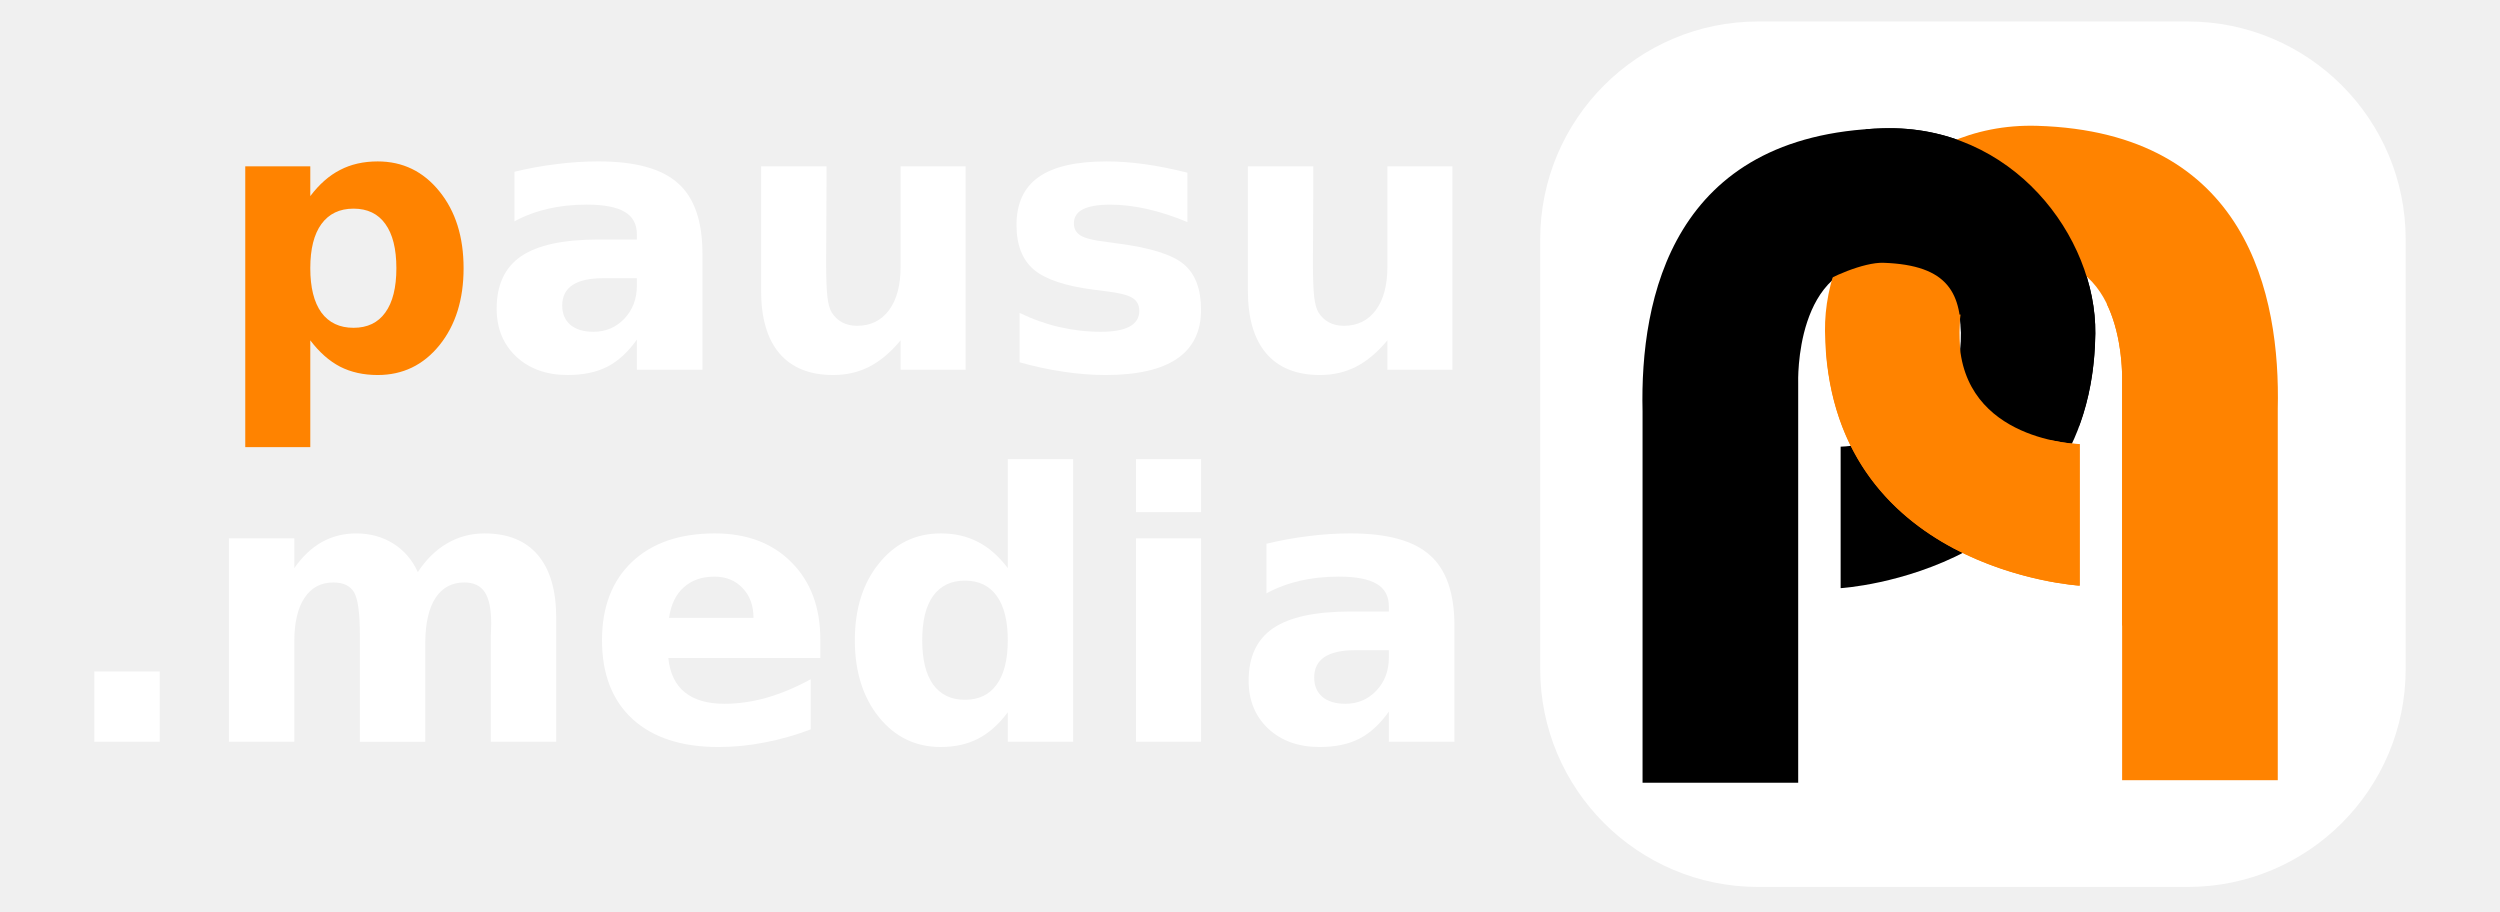
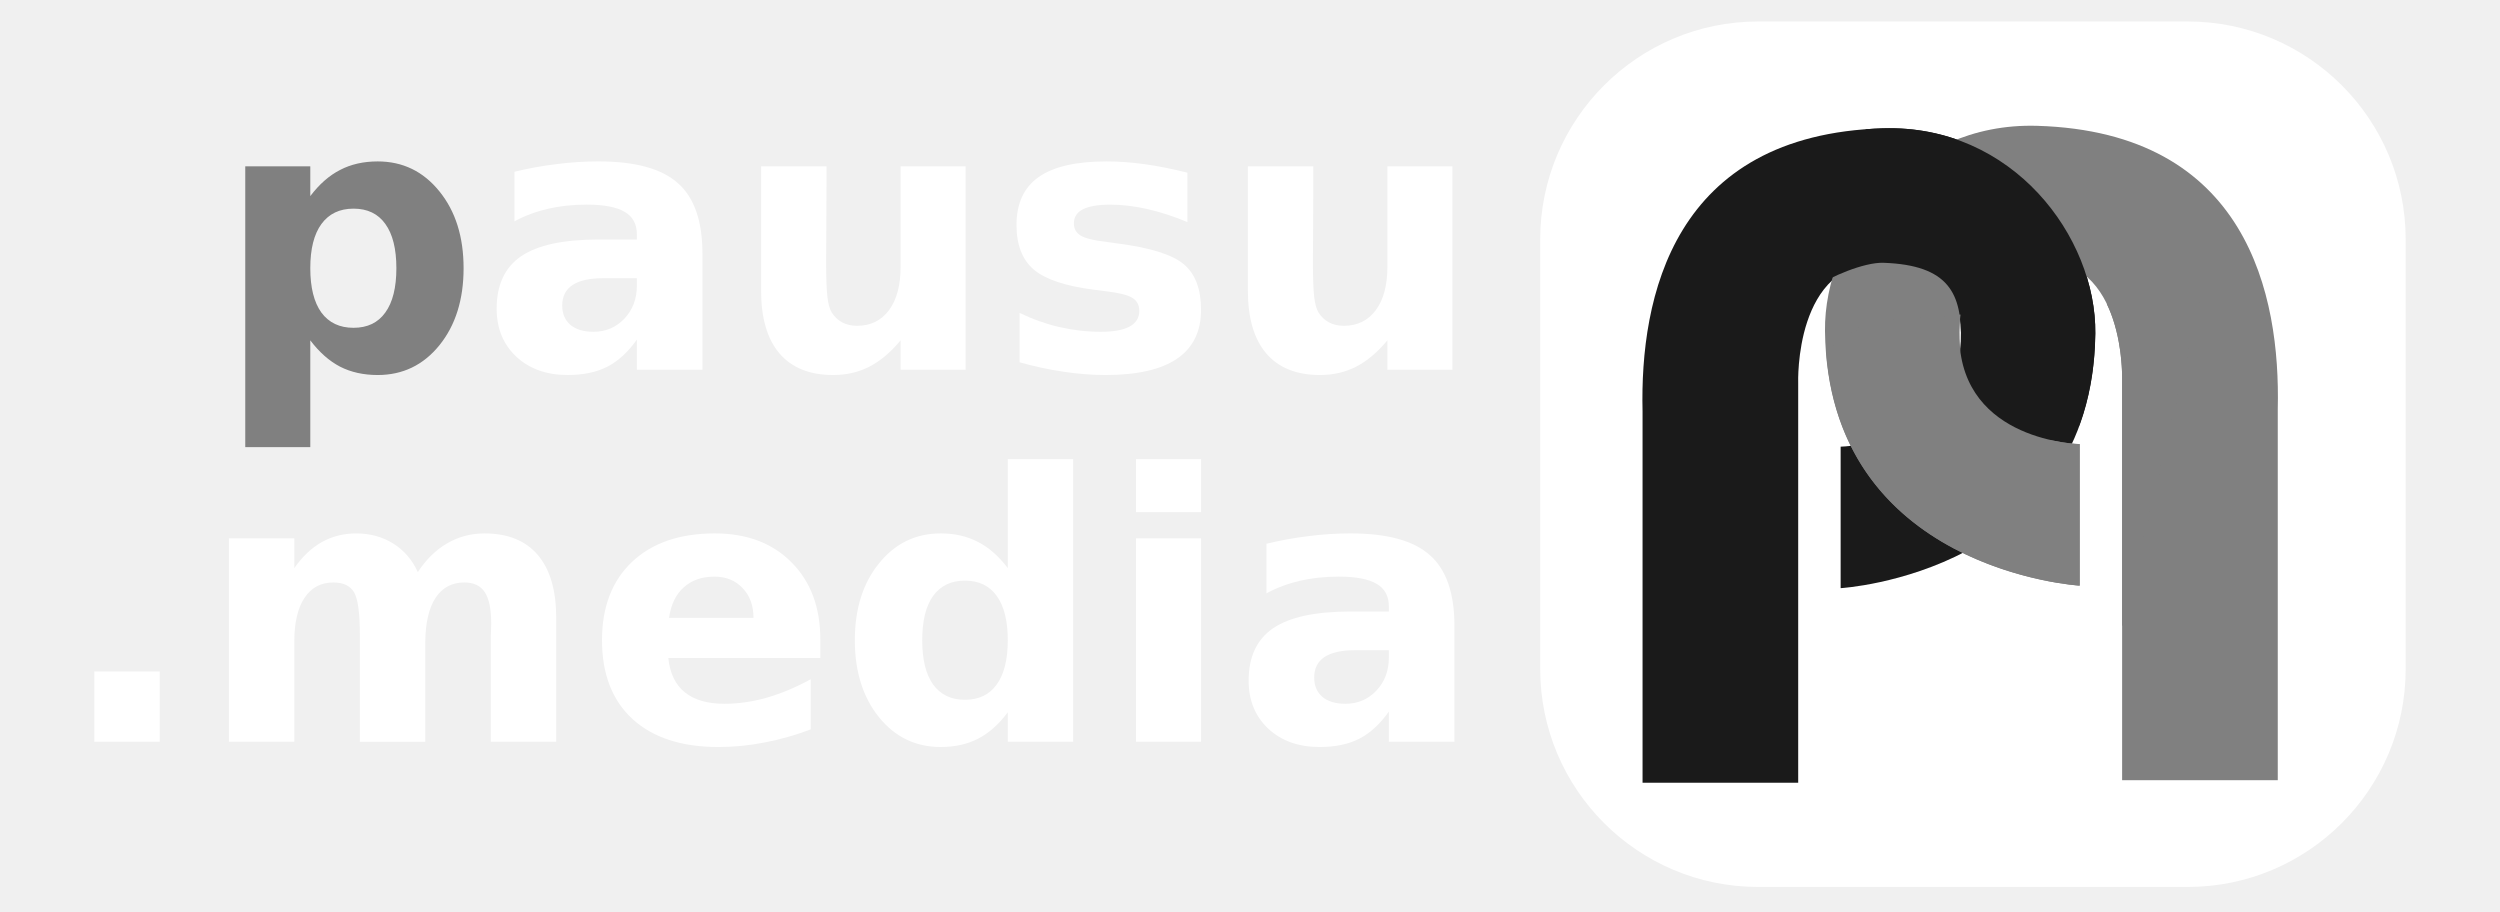
<svg xmlns="http://www.w3.org/2000/svg" width="243.083" height="88.663" id="svg2" version="1.1" viewBox="0 0 243.083 88.663">
  <defs id="defs4" />
  <g id="layer1" transform="translate(-209.4527,-196.7688)">
    <rect style="color:#000000;text-decoration:none;text-decoration-line:none;text-decoration-style:solid;text-decoration-color:#000000;clip-rule:nonzero;display:inline;overflow:visible;visibility:visible;opacity:1;isolation:auto;color-interpolation:sRGB;color-interpolation-filters:linearRGB;fill:#ffffff;fill-opacity:1;fill-rule:nonzero;stroke:none;stroke-width:1px;stroke-linecap:butt;stroke-linejoin:miter;stroke-miterlimit:4;stroke-dasharray:none;stroke-dashoffset:0;stroke-opacity:1;marker:none;color-rendering:auto;image-rendering:auto;shape-rendering:auto;text-rendering:auto;enable-background:accumulate" id="rect10977" width="84.154" height="84.154" x="359.211" y="198.857" ry="21.204" />
-     <path style="fill:#000000;fill-opacity:1;stroke:none" d="m 369.163,272.874 0,-36.113 c -0.259,-11.047 2.933,-26.904 23.388,-27.515 12.624,-0.377 20.743,10.562 20.636,19.948 -0.266,23.325 -24.763,24.763 -24.763,24.763 l 0,-13.757 c 0,0 11.397,-0.213 11.694,-10.235 0.138,-4.654 -1.174,-7.429 -7.525,-7.65 -8.711,-0.303 -8.296,11.694 -8.296,11.694 l 0,38.865 z" id="path5632-4" />
-     <path style="fill:#ff8300;fill-opacity:1;stroke:none" d="m 430.927,272.631 0,-36.113 c 0.259,-11.047 -2.933,-26.904 -23.388,-27.515 -12.624,-0.377 -20.743,10.562 -20.636,19.948 0.266,23.325 24.763,24.763 24.763,24.763 l 0,-13.757 c 0,0 -11.397,-0.213 -11.694,-10.235 -0.138,-4.654 1.174,-7.429 7.525,-7.65 8.711,-0.303 8.296,11.694 8.296,11.694 l 0,38.865 z" id="path5632-3-3" />
-     <path style="fill:#000000;fill-opacity:1;stroke:none" d="m 392.541,209.245 c -0.576,0.017 -1.125,0.051 -1.675,0.092 l -4.721,15.264 c 1.132,-0.857 4.536,-2.347 6.442,-2.28 6.351,0.221 7.662,2.985 7.524,7.639 -0.048,1.609 -0.368,2.963 -0.895,4.106 l 7.34,6.538 5.069,-2.454 c 0.938,-2.554 1.521,-5.504 1.56,-8.946 0.107,-9.386 -8.021,-20.334 -20.645,-19.957 z" id="path5632-4-7" />
-     <path style="fill:#ff8300;fill-opacity:1;stroke:none" d="m 423.434,225.931 -9.13,0.39 c 1.626,3.347 1.491,7.455 1.491,7.455 l 0,23.879 c 0.001,-0.002 0.069,-0.092 0.069,-0.092 l 7.57,-31.633 z m -23.352,1.422 c -3.541,0.325 -7.339,0.642 -8.969,0.642 0,0 -1.873,1.365 -4.106,2.959 1.607,21.398 24.659,22.755 24.659,22.755 l 0,-13.763 c 0,0 -11.402,-0.209 -11.699,-10.231 -0.025,-0.855 0.02,-1.639 0.115,-2.363 z" id="path5632-3-3-3" />
-     <path id="path10986" style="color:#000000;font-style:normal;font-variant:normal;font-weight:bold;font-stretch:normal;font-size:34.632px;line-height:100%;font-family:'DejaVu Sans';-inkscape-font-specification:'DejaVu Sans, Bold';text-indent:0;text-align:end;text-decoration:none;text-decoration-line:none;letter-spacing:0px;word-spacing:0px;text-transform:none;direction:ltr;block-progression:tb;writing-mode:lr-tb;baseline-shift:baseline;text-anchor:end;visibility:visible;fill:#ff8300;fill-opacity:1;fill-rule:nonzero;stroke:none;stroke-width:1px;stroke-linecap:butt;stroke-linejoin:miter;stroke-opacity:1;marker:none" d="m 239.623,229.86 0,10.385 -6.323,0 0,-27.304 6.323,0 0,2.896 q 1.307,-1.731 2.896,-2.543 1.589,-0.83 3.656,-0.83 3.656,0 6.005,2.914 2.349,2.896 2.349,7.471 0,4.574 -2.349,7.488 -2.349,2.896 -6.005,2.896 -2.066,0 -3.656,-0.812 -1.59,-0.83 -2.896,-2.561 z m 4.203,-12.804 q -2.031,0 -3.126,1.501 -1.077,1.484 -1.077,4.292 0,2.808 1.077,4.309 1.095,1.484 3.126,1.484 2.031,0 3.091,-1.484 1.077,-1.484 1.077,-4.309 0,-2.826 -1.077,-4.309 -1.06,-1.484 -3.091,-1.484 z" />
+     <path style="fill:#1a1a1a;fill-opacity:1;stroke:none" d="m 369.163,272.874 0,-36.113 c -0.259,-11.047 2.933,-26.904 23.388,-27.515 12.624,-0.377 20.743,10.562 20.636,19.948 -0.266,23.325 -24.763,24.763 -24.763,24.763 l 0,-13.757 c 0,0 11.397,-0.213 11.694,-10.235 0.138,-4.654 -1.174,-7.429 -7.525,-7.65 -8.711,-0.303 -8.296,11.694 -8.296,11.694 l 0,38.865 z" id="path5632-4" />
+     <path style="fill:#808080;fill-opacity:1;stroke:none" d="m 430.927,272.631 0,-36.113 c 0.259,-11.047 -2.933,-26.904 -23.388,-27.515 -12.624,-0.377 -20.743,10.562 -20.636,19.948 0.266,23.325 24.763,24.763 24.763,24.763 l 0,-13.757 c 0,0 -11.397,-0.213 -11.694,-10.235 -0.138,-4.654 1.174,-7.429 7.525,-7.65 8.711,-0.303 8.296,11.694 8.296,11.694 l 0,38.865 z" id="path5632-3-3" />
+     <path style="fill:#1a1a1a;fill-opacity:1;stroke:none" d="m 392.541,209.245 c -0.576,0.017 -1.125,0.051 -1.675,0.092 l -4.721,15.264 c 1.132,-0.857 4.536,-2.347 6.442,-2.28 6.351,0.221 7.662,2.985 7.524,7.639 -0.048,1.609 -0.368,2.963 -0.895,4.106 l 7.34,6.538 5.069,-2.454 c 0.938,-2.554 1.521,-5.504 1.56,-8.946 0.107,-9.386 -8.021,-20.334 -20.645,-19.957 z" id="path5632-4-7" />
+     <path style="fill:#808080;fill-opacity:1;stroke:none" d="m 423.434,225.931 -9.13,0.39 c 1.626,3.347 1.491,7.455 1.491,7.455 l 0,23.879 c 0.001,-0.002 0.069,-0.092 0.069,-0.092 l 7.57,-31.633 z m -23.352,1.422 c -3.541,0.325 -7.339,0.642 -8.969,0.642 0,0 -1.873,1.365 -4.106,2.959 1.607,21.398 24.659,22.755 24.659,22.755 l 0,-13.763 c 0,0 -11.402,-0.209 -11.699,-10.231 -0.025,-0.855 0.02,-1.639 0.115,-2.363 z" id="path5632-3-3-3" />
+     <path id="path10986" style="color:#000000;font-style:normal;font-variant:normal;font-weight:bold;font-stretch:normal;font-size:34.632px;line-height:100%;font-family:'DejaVu Sans';-inkscape-font-specification:'DejaVu Sans, Bold';text-indent:0;text-align:end;text-decoration:none;text-decoration-line:none;letter-spacing:0px;word-spacing:0px;text-transform:none;direction:ltr;block-progression:tb;writing-mode:lr-tb;baseline-shift:baseline;text-anchor:end;visibility:visible;fill:#808080;fill-opacity:1;fill-rule:nonzero;stroke:none;stroke-width:1px;stroke-linecap:butt;stroke-linejoin:miter;stroke-opacity:1;marker:none" d="m 239.623,229.86 0,10.385 -6.323,0 0,-27.304 6.323,0 0,2.896 q 1.307,-1.731 2.896,-2.543 1.589,-0.83 3.656,-0.83 3.656,0 6.005,2.914 2.349,2.896 2.349,7.471 0,4.574 -2.349,7.488 -2.349,2.896 -6.005,2.896 -2.066,0 -3.656,-0.812 -1.59,-0.83 -2.896,-2.561 z m 4.203,-12.804 q -2.031,0 -3.126,1.501 -1.077,1.484 -1.077,4.292 0,2.808 1.077,4.309 1.095,1.484 3.126,1.484 2.031,0 3.091,-1.484 1.077,-1.484 1.077,-4.309 0,-2.826 -1.077,-4.309 -1.06,-1.484 -3.091,-1.484 z" />
    <path id="path10988" style="color:#000000;font-style:normal;font-variant:normal;font-weight:bold;font-stretch:normal;font-size:34.632px;line-height:100%;font-family:'DejaVu Sans';-inkscape-font-specification:'DejaVu Sans, Bold';text-indent:0;text-align:end;text-decoration:none;text-decoration-line:none;letter-spacing:0px;word-spacing:0px;text-transform:none;direction:ltr;block-progression:tb;writing-mode:lr-tb;baseline-shift:baseline;text-anchor:end;visibility:visible;fill:#ffffff;fill-opacity:1;fill-rule:nonzero;stroke:none;stroke-width:1px;stroke-linecap:butt;stroke-linejoin:miter;stroke-opacity:1;marker:none" d="m 268.093,223.82 q -1.978,0 -2.985,0.671 -0.989,0.671 -0.989,1.978 0,1.201 0.795,1.89 0.812,0.671 2.243,0.671 1.784,0 3.002,-1.272 1.219,-1.289 1.219,-3.214 l 0,-0.724 -3.285,0 z m 9.661,-2.384 0,11.285 -6.376,0 0,-2.932 q -1.272,1.801 -2.861,2.631 -1.589,0.812 -3.868,0.812 -3.073,0 -4.998,-1.784 -1.907,-1.801 -1.907,-4.663 0,-3.479 2.384,-5.104 2.402,-1.625 7.524,-1.625 l 3.726,0 0,-0.495 q 0,-1.501 -1.183,-2.19 -1.183,-0.706 -3.691,-0.706 -2.031,0 -3.779,0.406 -1.748,0.406 -3.25,1.219 l 0,-4.821 q 2.031,-0.495 4.08,-0.742 2.049,-0.265 4.097,-0.265 5.351,0 7.718,2.119 2.384,2.102 2.384,6.853 z" />
    <path id="path10990" style="color:#000000;font-style:normal;font-variant:normal;font-weight:bold;font-stretch:normal;font-size:34.632px;line-height:100%;font-family:'DejaVu Sans';-inkscape-font-specification:'DejaVu Sans, Bold';text-indent:0;text-align:end;text-decoration:none;text-decoration-line:none;letter-spacing:0px;word-spacing:0px;text-transform:none;direction:ltr;block-progression:tb;writing-mode:lr-tb;baseline-shift:baseline;text-anchor:end;visibility:visible;fill:#ffffff;fill-opacity:1;fill-rule:nonzero;stroke:none;stroke-width:1px;stroke-linecap:butt;stroke-linejoin:miter;stroke-opacity:1;marker:none" d="m 283.458,225.021 0,-12.08 6.358,0 0,1.978 q 0,1.607 -0.018,4.044 -0.018,2.42 -0.018,3.232 0,2.384 0.124,3.444 0.124,1.042 0.424,1.519 0.389,0.618 1.007,0.954 0.636,0.336 1.448,0.336 1.978,0 3.108,-1.519 1.13,-1.519 1.13,-4.221 l 0,-9.767 6.323,0 0,19.78 -6.323,0 0,-2.861 q -1.431,1.731 -3.038,2.561 -1.589,0.812 -3.515,0.812 -3.426,0 -5.228,-2.102 -1.784,-2.102 -1.784,-6.111 z" />
    <path id="path10992" style="color:#000000;font-style:normal;font-variant:normal;font-weight:bold;font-stretch:normal;font-size:34.632px;line-height:100%;font-family:'DejaVu Sans';-inkscape-font-specification:'DejaVu Sans, Bold';text-indent:0;text-align:end;text-decoration:none;text-decoration-line:none;letter-spacing:0px;word-spacing:0px;text-transform:none;direction:ltr;block-progression:tb;writing-mode:lr-tb;baseline-shift:baseline;text-anchor:end;visibility:visible;fill:#ffffff;fill-opacity:1;fill-rule:nonzero;stroke:none;stroke-width:1px;stroke-linecap:butt;stroke-linejoin:miter;stroke-opacity:1;marker:none" d="m 324.909,213.559 0,4.804 q -2.031,-0.848 -3.921,-1.272 -1.89,-0.424 -3.568,-0.424 -1.801,0 -2.684,0.459 -0.865,0.442 -0.865,1.378 0,0.759 0.653,1.166 0.671,0.406 2.384,0.6 l 1.113,0.159 q 4.857,0.618 6.535,2.031 1.678,1.413 1.678,4.433 0,3.161 -2.331,4.751 -2.331,1.589 -6.958,1.589 -1.96,0 -4.062,-0.318 -2.084,-0.3 -4.292,-0.918 l 0,-4.804 q 1.89,0.918 3.868,1.378 1.996,0.459 4.044,0.459 1.854,0 2.79,-0.512 0.936,-0.512 0.936,-1.519 0,-0.848 -0.653,-1.254 -0.636,-0.424 -2.561,-0.653 l -1.113,-0.141 q -4.221,-0.53 -5.916,-1.96 -1.695,-1.431 -1.695,-4.345 0,-3.144 2.155,-4.663 2.155,-1.519 6.605,-1.519 1.748,0 3.674,0.265 1.925,0.265 4.186,0.83 z" />
    <path id="path10994" style="color:#000000;font-style:normal;font-variant:normal;font-weight:bold;font-stretch:normal;font-size:34.632px;line-height:100%;font-family:'DejaVu Sans';-inkscape-font-specification:'DejaVu Sans, Bold';text-indent:0;text-align:end;text-decoration:none;text-decoration-line:none;letter-spacing:0px;word-spacing:0px;text-transform:none;direction:ltr;block-progression:tb;writing-mode:lr-tb;baseline-shift:baseline;text-anchor:end;visibility:visible;fill:#ffffff;fill-opacity:1;fill-rule:nonzero;stroke:none;stroke-width:1px;stroke-linecap:butt;stroke-linejoin:miter;stroke-opacity:1;marker:none" d="m 330.79,225.021 0,-12.08 6.358,0 0,1.978 q 0,1.607 -0.018,4.044 -0.018,2.42 -0.018,3.232 0,2.384 0.124,3.444 0.124,1.042 0.424,1.519 0.389,0.618 1.007,0.954 0.636,0.336 1.448,0.336 1.978,0 3.108,-1.519 1.13,-1.519 1.13,-4.221 l 0,-9.767 6.323,0 0,19.78 -6.323,0 0,-2.861 q -1.431,1.731 -3.038,2.561 -1.589,0.812 -3.515,0.812 -3.426,0 -5.228,-2.102 -1.784,-2.102 -1.784,-6.111 z" />
    <path id="path10996" style="color:#000000;font-style:normal;font-variant:normal;font-weight:bold;font-stretch:normal;font-size:34.632px;line-height:100%;font-family:'DejaVu Sans';-inkscape-font-specification:'DejaVu Sans, Bold';text-indent:0;text-align:end;text-decoration:none;text-decoration-line:none;letter-spacing:0px;word-spacing:0px;text-transform:none;direction:ltr;block-progression:tb;writing-mode:lr-tb;baseline-shift:baseline;text-anchor:end;visibility:visible;fill:#ffffff;fill-opacity:1;fill-rule:nonzero;stroke:none;stroke-width:1px;stroke-linecap:butt;stroke-linejoin:miter;stroke-opacity:1;marker:none" d="m 218.624,262.056 6.358,0 0,6.835 -6.358,0 0,-6.835 z" />
    <path id="path10998" style="color:#000000;font-style:normal;font-variant:normal;font-weight:bold;font-stretch:normal;font-size:34.632px;line-height:100%;font-family:'DejaVu Sans';-inkscape-font-specification:'DejaVu Sans, Bold';text-indent:0;text-align:end;text-decoration:none;text-decoration-line:none;letter-spacing:0px;word-spacing:0px;text-transform:none;direction:ltr;block-progression:tb;writing-mode:lr-tb;baseline-shift:baseline;text-anchor:end;visibility:visible;fill:#ffffff;fill-opacity:1;fill-rule:nonzero;stroke:none;stroke-width:1px;stroke-linecap:butt;stroke-linejoin:miter;stroke-opacity:1;marker:none" d="m 250.078,252.396 q 1.201,-1.837 2.843,-2.79 1.66,-0.971 3.638,-0.971 3.409,0 5.192,2.102 1.784,2.102 1.784,6.111 l 0,12.045 -6.358,0 0,-10.314 q 0.018,-0.23 0.018,-0.477 0.018,-0.247 0.018,-0.706 0,-2.102 -0.618,-3.038 -0.618,-0.954 -1.996,-0.954 -1.801,0 -2.79,1.484 -0.971,1.484 -1.007,4.292 l 0,9.714 -6.358,0 0,-10.314 q 0,-3.285 -0.565,-4.221 -0.565,-0.954 -2.013,-0.954 -1.819,0 -2.808,1.501 -0.989,1.484 -0.989,4.256 l 0,9.731 -6.358,0 0,-19.78 6.358,0 0,2.896 q 1.166,-1.678 2.667,-2.526 1.519,-0.848 3.338,-0.848 2.049,0 3.621,0.989 1.572,0.989 2.384,2.773 z" />
    <path id="path11000" style="color:#000000;font-style:normal;font-variant:normal;font-weight:bold;font-stretch:normal;font-size:34.632px;line-height:100%;font-family:'DejaVu Sans';-inkscape-font-specification:'DejaVu Sans, Bold';text-indent:0;text-align:end;text-decoration:none;text-decoration-line:none;letter-spacing:0px;word-spacing:0px;text-transform:none;direction:ltr;block-progression:tb;writing-mode:lr-tb;baseline-shift:baseline;text-anchor:end;visibility:visible;fill:#ffffff;fill-opacity:1;fill-rule:nonzero;stroke:none;stroke-width:1px;stroke-linecap:butt;stroke-linejoin:miter;stroke-opacity:1;marker:none" d="m 289.216,258.948 0,1.801 -14.782,0 q 0.23,2.225 1.607,3.338 1.378,1.113 3.85,1.113 1.996,0 4.08,-0.583 2.102,-0.6 4.309,-1.801 l 0,4.874 q -2.243,0.848 -4.486,1.272 -2.243,0.442 -4.486,0.442 -5.369,0 -8.354,-2.72 -2.967,-2.737 -2.967,-7.665 0,-4.839 2.914,-7.612 2.932,-2.773 8.053,-2.773 4.663,0 7.453,2.808 2.808,2.808 2.808,7.506 z m -6.499,-2.102 q 0,-1.801 -1.06,-2.896 -1.042,-1.113 -2.737,-1.113 -1.837,0 -2.985,1.042 -1.148,1.024 -1.431,2.967 l 8.212,0 z" />
    <path id="path11002" style="color:#000000;font-style:normal;font-variant:normal;font-weight:bold;font-stretch:normal;font-size:34.632px;line-height:100%;font-family:'DejaVu Sans';-inkscape-font-specification:'DejaVu Sans, Bold';text-indent:0;text-align:end;text-decoration:none;text-decoration-line:none;letter-spacing:0px;word-spacing:0px;text-transform:none;direction:ltr;block-progression:tb;writing-mode:lr-tb;baseline-shift:baseline;text-anchor:end;visibility:visible;fill:#ffffff;fill-opacity:1;fill-rule:nonzero;stroke:none;stroke-width:1px;stroke-linecap:butt;stroke-linejoin:miter;stroke-opacity:1;marker:none" d="m 307.442,252.007 0,-10.597 6.358,0 0,27.481 -6.358,0 0,-2.861 q -1.307,1.748 -2.879,2.561 -1.572,0.812 -3.638,0.812 -3.656,0 -6.005,-2.896 -2.349,-2.914 -2.349,-7.488 0,-4.574 2.349,-7.471 2.349,-2.914 6.005,-2.914 2.049,0 3.621,0.83 1.589,0.812 2.896,2.543 z m -4.168,12.804 q 2.031,0 3.091,-1.484 1.077,-1.484 1.077,-4.309 0,-2.826 -1.077,-4.309 -1.06,-1.484 -3.091,-1.484 -2.013,0 -3.091,1.484 -1.06,1.484 -1.06,4.309 0,2.826 1.06,4.309 1.077,1.484 3.091,1.484 z" />
    <path id="path11004" style="color:#000000;font-style:normal;font-variant:normal;font-weight:bold;font-stretch:normal;font-size:34.632px;line-height:100%;font-family:'DejaVu Sans';-inkscape-font-specification:'DejaVu Sans, Bold';text-indent:0;text-align:end;text-decoration:none;text-decoration-line:none;letter-spacing:0px;word-spacing:0px;text-transform:none;direction:ltr;block-progression:tb;writing-mode:lr-tb;baseline-shift:baseline;text-anchor:end;visibility:visible;fill:#ffffff;fill-opacity:1;fill-rule:nonzero;stroke:none;stroke-width:1px;stroke-linecap:butt;stroke-linejoin:miter;stroke-opacity:1;marker:none" d="m 319.911,249.111 6.323,0 0,19.78 -6.323,0 0,-19.78 z m 0,-7.7 6.323,0 0,5.157 -6.323,0 0,-5.157 z" />
    <path id="path11006" style="color:#000000;font-style:normal;font-variant:normal;font-weight:bold;font-stretch:normal;font-size:34.632px;line-height:100%;font-family:'DejaVu Sans';-inkscape-font-specification:'DejaVu Sans, Bold';text-indent:0;text-align:end;text-decoration:none;text-decoration-line:none;letter-spacing:0px;word-spacing:0px;text-transform:none;direction:ltr;block-progression:tb;writing-mode:lr-tb;baseline-shift:baseline;text-anchor:end;visibility:visible;fill:#ffffff;fill-opacity:1;fill-rule:nonzero;stroke:none;stroke-width:1px;stroke-linecap:butt;stroke-linejoin:miter;stroke-opacity:1;marker:none" d="m 341.21,259.99 q -1.978,0 -2.985,0.671 -0.989,0.671 -0.989,1.978 0,1.201 0.795,1.89 0.812,0.671 2.243,0.671 1.784,0 3.002,-1.272 1.219,-1.289 1.219,-3.214 l 0,-0.724 -3.285,0 z m 9.661,-2.384 0,11.285 -6.376,0 0,-2.932 q -1.272,1.801 -2.861,2.632 -1.589,0.812 -3.868,0.812 -3.073,0 -4.998,-1.784 -1.907,-1.801 -1.907,-4.663 0,-3.479 2.384,-5.104 2.402,-1.625 7.524,-1.625 l 3.727,0 0,-0.495 q 0,-1.501 -1.183,-2.19 -1.183,-0.706 -3.691,-0.706 -2.031,0 -3.779,0.406 -1.748,0.406 -3.25,1.219 l 0,-4.821 q 2.031,-0.495 4.08,-0.742 2.049,-0.265 4.097,-0.265 5.351,0 7.718,2.119 2.384,2.102 2.384,6.853 z" />
  </g>
</svg>
